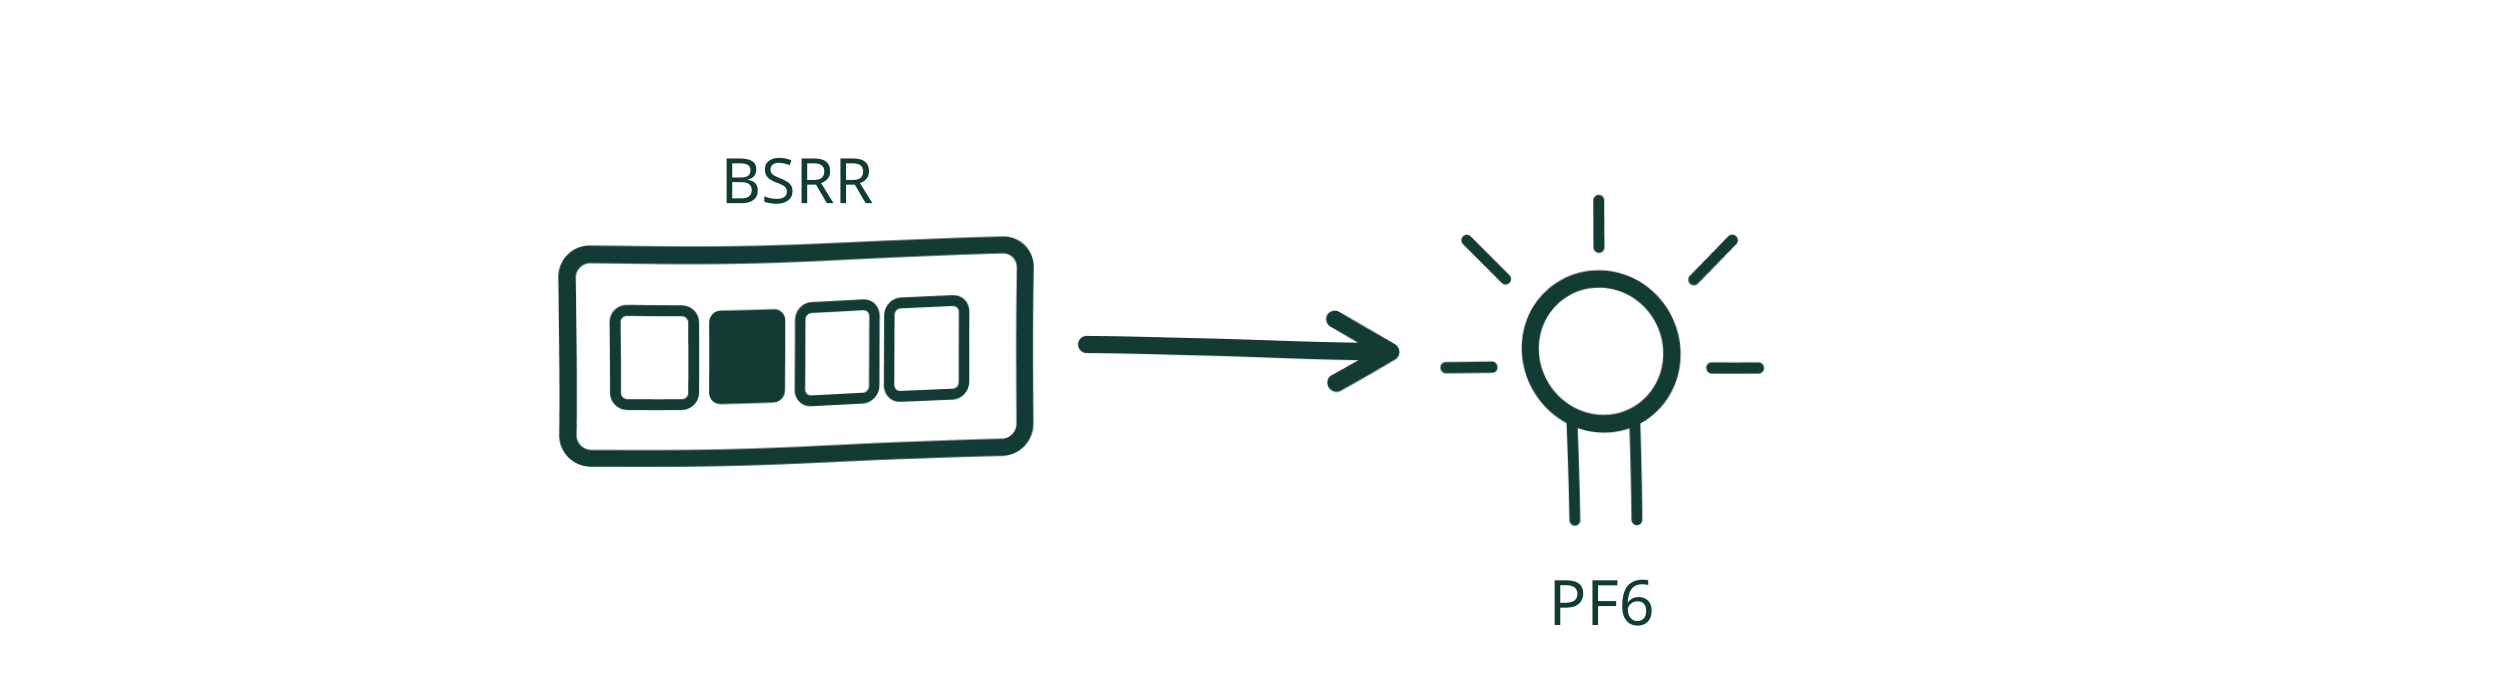
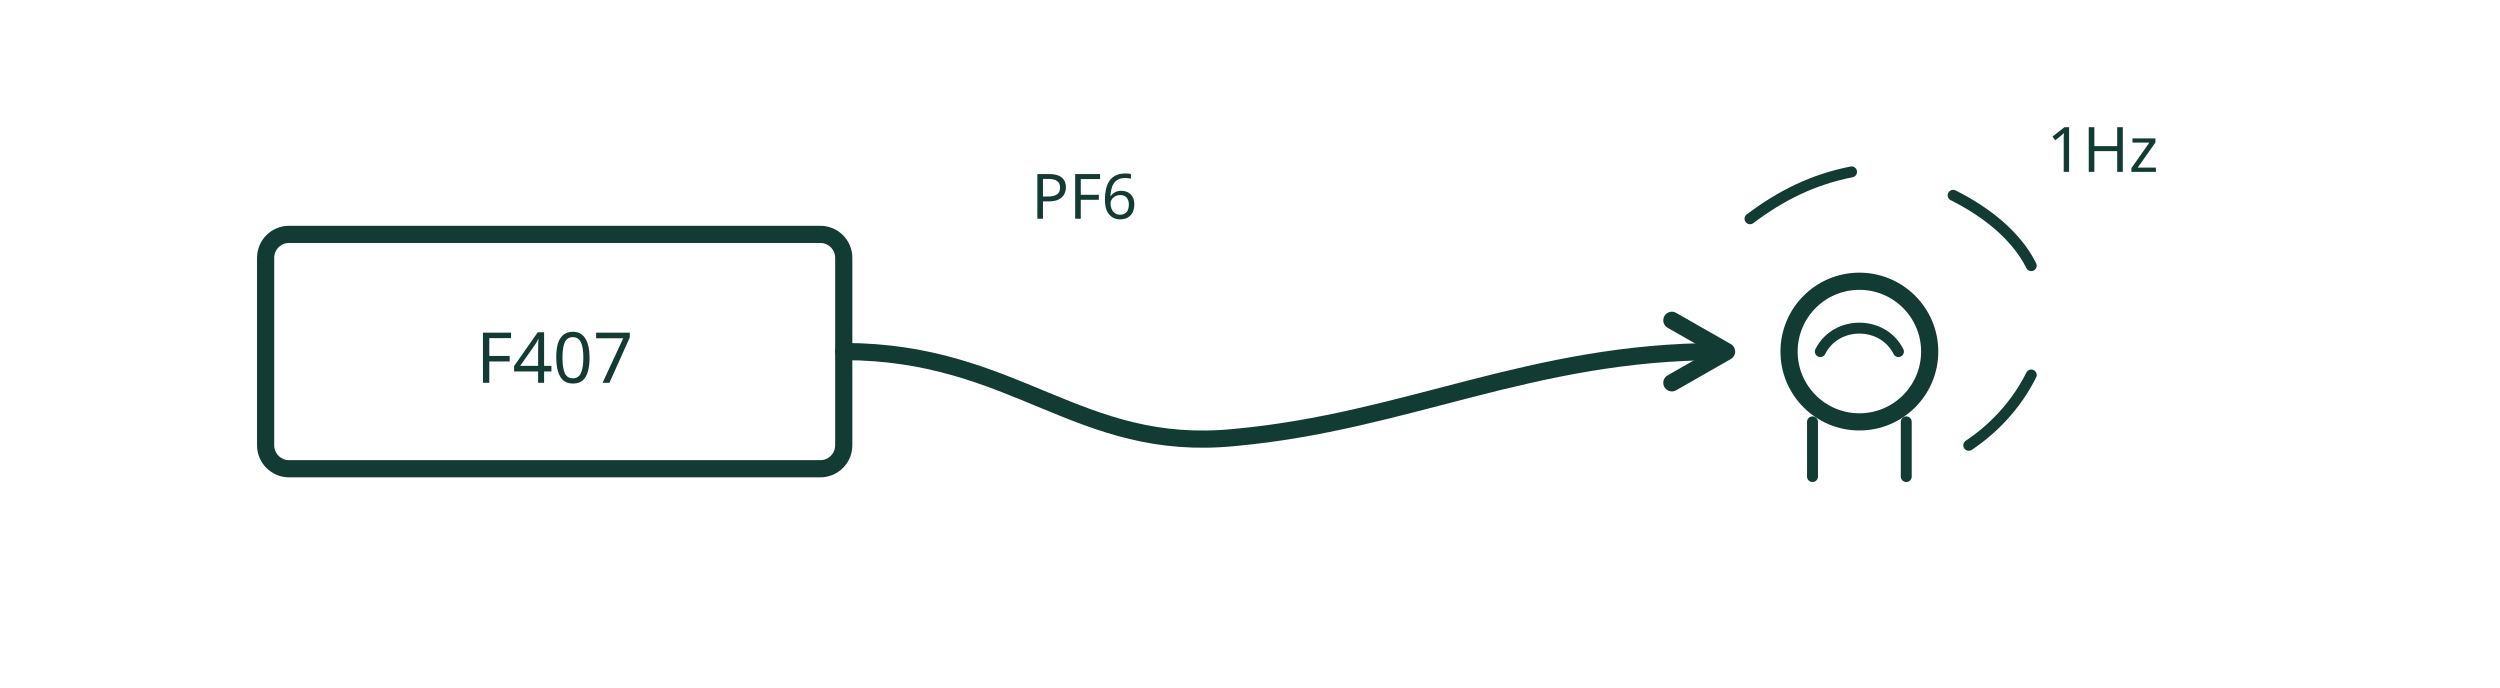
- <svg xmlns="http://www.w3.org/2000/svg" viewBox="0 0 320 88" role="img" aria-label="寄存器置位点亮 LED" fill="none" stroke="var(--cover-ink, #123b33)" stroke-linecap="round" stroke-linejoin="round">
-   <filter id="hw-lab-e01-blink" x="-5%" y="-5%" width="110%" height="110%">
-     <feTurbulence type="fractalNoise" baseFrequency="0.013" numOctaves="2" seed="1" result="n" />
-     <feDisplacementMap in="SourceGraphic" in2="n" scale="3.2" />
-   </filter>
-   <g filter="url(#hw-lab-e01-blink)">
-     <rect x="72" y="32" width="60" height="26" rx="3" stroke-width="2.2" />
-     <rect x="78" y="39" width="10" height="12" rx="1.5" stroke-width="1.4" />
-     <rect x="90" y="39" width="10" height="12" rx="1.5" fill="var(--cover-ink, #123b33)" stroke="none" />
-     <rect x="102" y="39" width="10" height="12" rx="1.5" stroke-width="1.4" />
-     <rect x="114" y="39" width="10" height="12" rx="1.5" stroke-width="1.4" />
-     <path d="M140 45 H 178 M178 45 L 171 41 M178 45 L 171 49" stroke-width="2.2" />
-     <circle cx="205" cy="45" r="9" stroke-width="2.2" />
-     <path d="M205 32 V 26 M193 36 L 188 31 M217 36 L 222 31 M191 47 L 185 47 M219 47 L 225 47 M201 54 V 66 M209 54 V 66" stroke-width="1.4" />
-   </g>
-   <text x="102" y="26" font-family="sans-serif" font-size="8" fill="var(--cover-ink, #123b33)" stroke="none" text-anchor="middle">BSRR</text>
-   <text x="205" y="80" font-family="sans-serif" font-size="8" fill="var(--cover-ink, #123b33)" stroke="none" text-anchor="middle">PF6</text>
+ <svg xmlns="http://www.w3.org/2000/svg" viewBox="0 0 320 88" role="img" aria-label="往 PF6 写一个数点亮红灯，1Hz 闪烁" fill="none" stroke="var(--cover-ink, #123b33)" stroke-linecap="round" stroke-linejoin="round">
+   <rect x="34" y="30" width="74" height="30" rx="3" stroke-width="2.2" />
+   <text x="71" y="49" font-family="sans-serif" font-size="9" fill="var(--cover-ink, #123b33)" stroke="none" text-anchor="middle">F407</text>
+   <path d="M108 45 C 130 45, 138 58, 158 56 C 180 54, 196 45, 220 45" stroke-width="2.2" />
+   <path d="M214 41 L221 45 L214 49" stroke-width="2.2" />
+   <circle cx="238" cy="45" r="9" stroke-width="2.2" />
+   <path d="M233 45 C 235 41, 241 41, 243 45" stroke-width="1.4" />
+   <path d="M232 54 V61 M244 54 V61" stroke-width="1.4" />
+   <path d="M224 28 C 228 25, 232 23, 237 22" stroke-width="1.4" />
+   <path d="M250 25 C 254 27, 258 30, 260 34" stroke-width="1.4" />
+   <path d="M252 57 C 255 55, 258 52, 260 48" stroke-width="1.4" />
+   <text x="132" y="28" font-family="sans-serif" font-size="8" fill="var(--cover-ink, #123b33)" stroke="none">PF6</text>
+   <text x="262" y="22" font-family="sans-serif" font-size="8" fill="var(--cover-ink, #123b33)" stroke="none">1Hz</text>
</svg>
